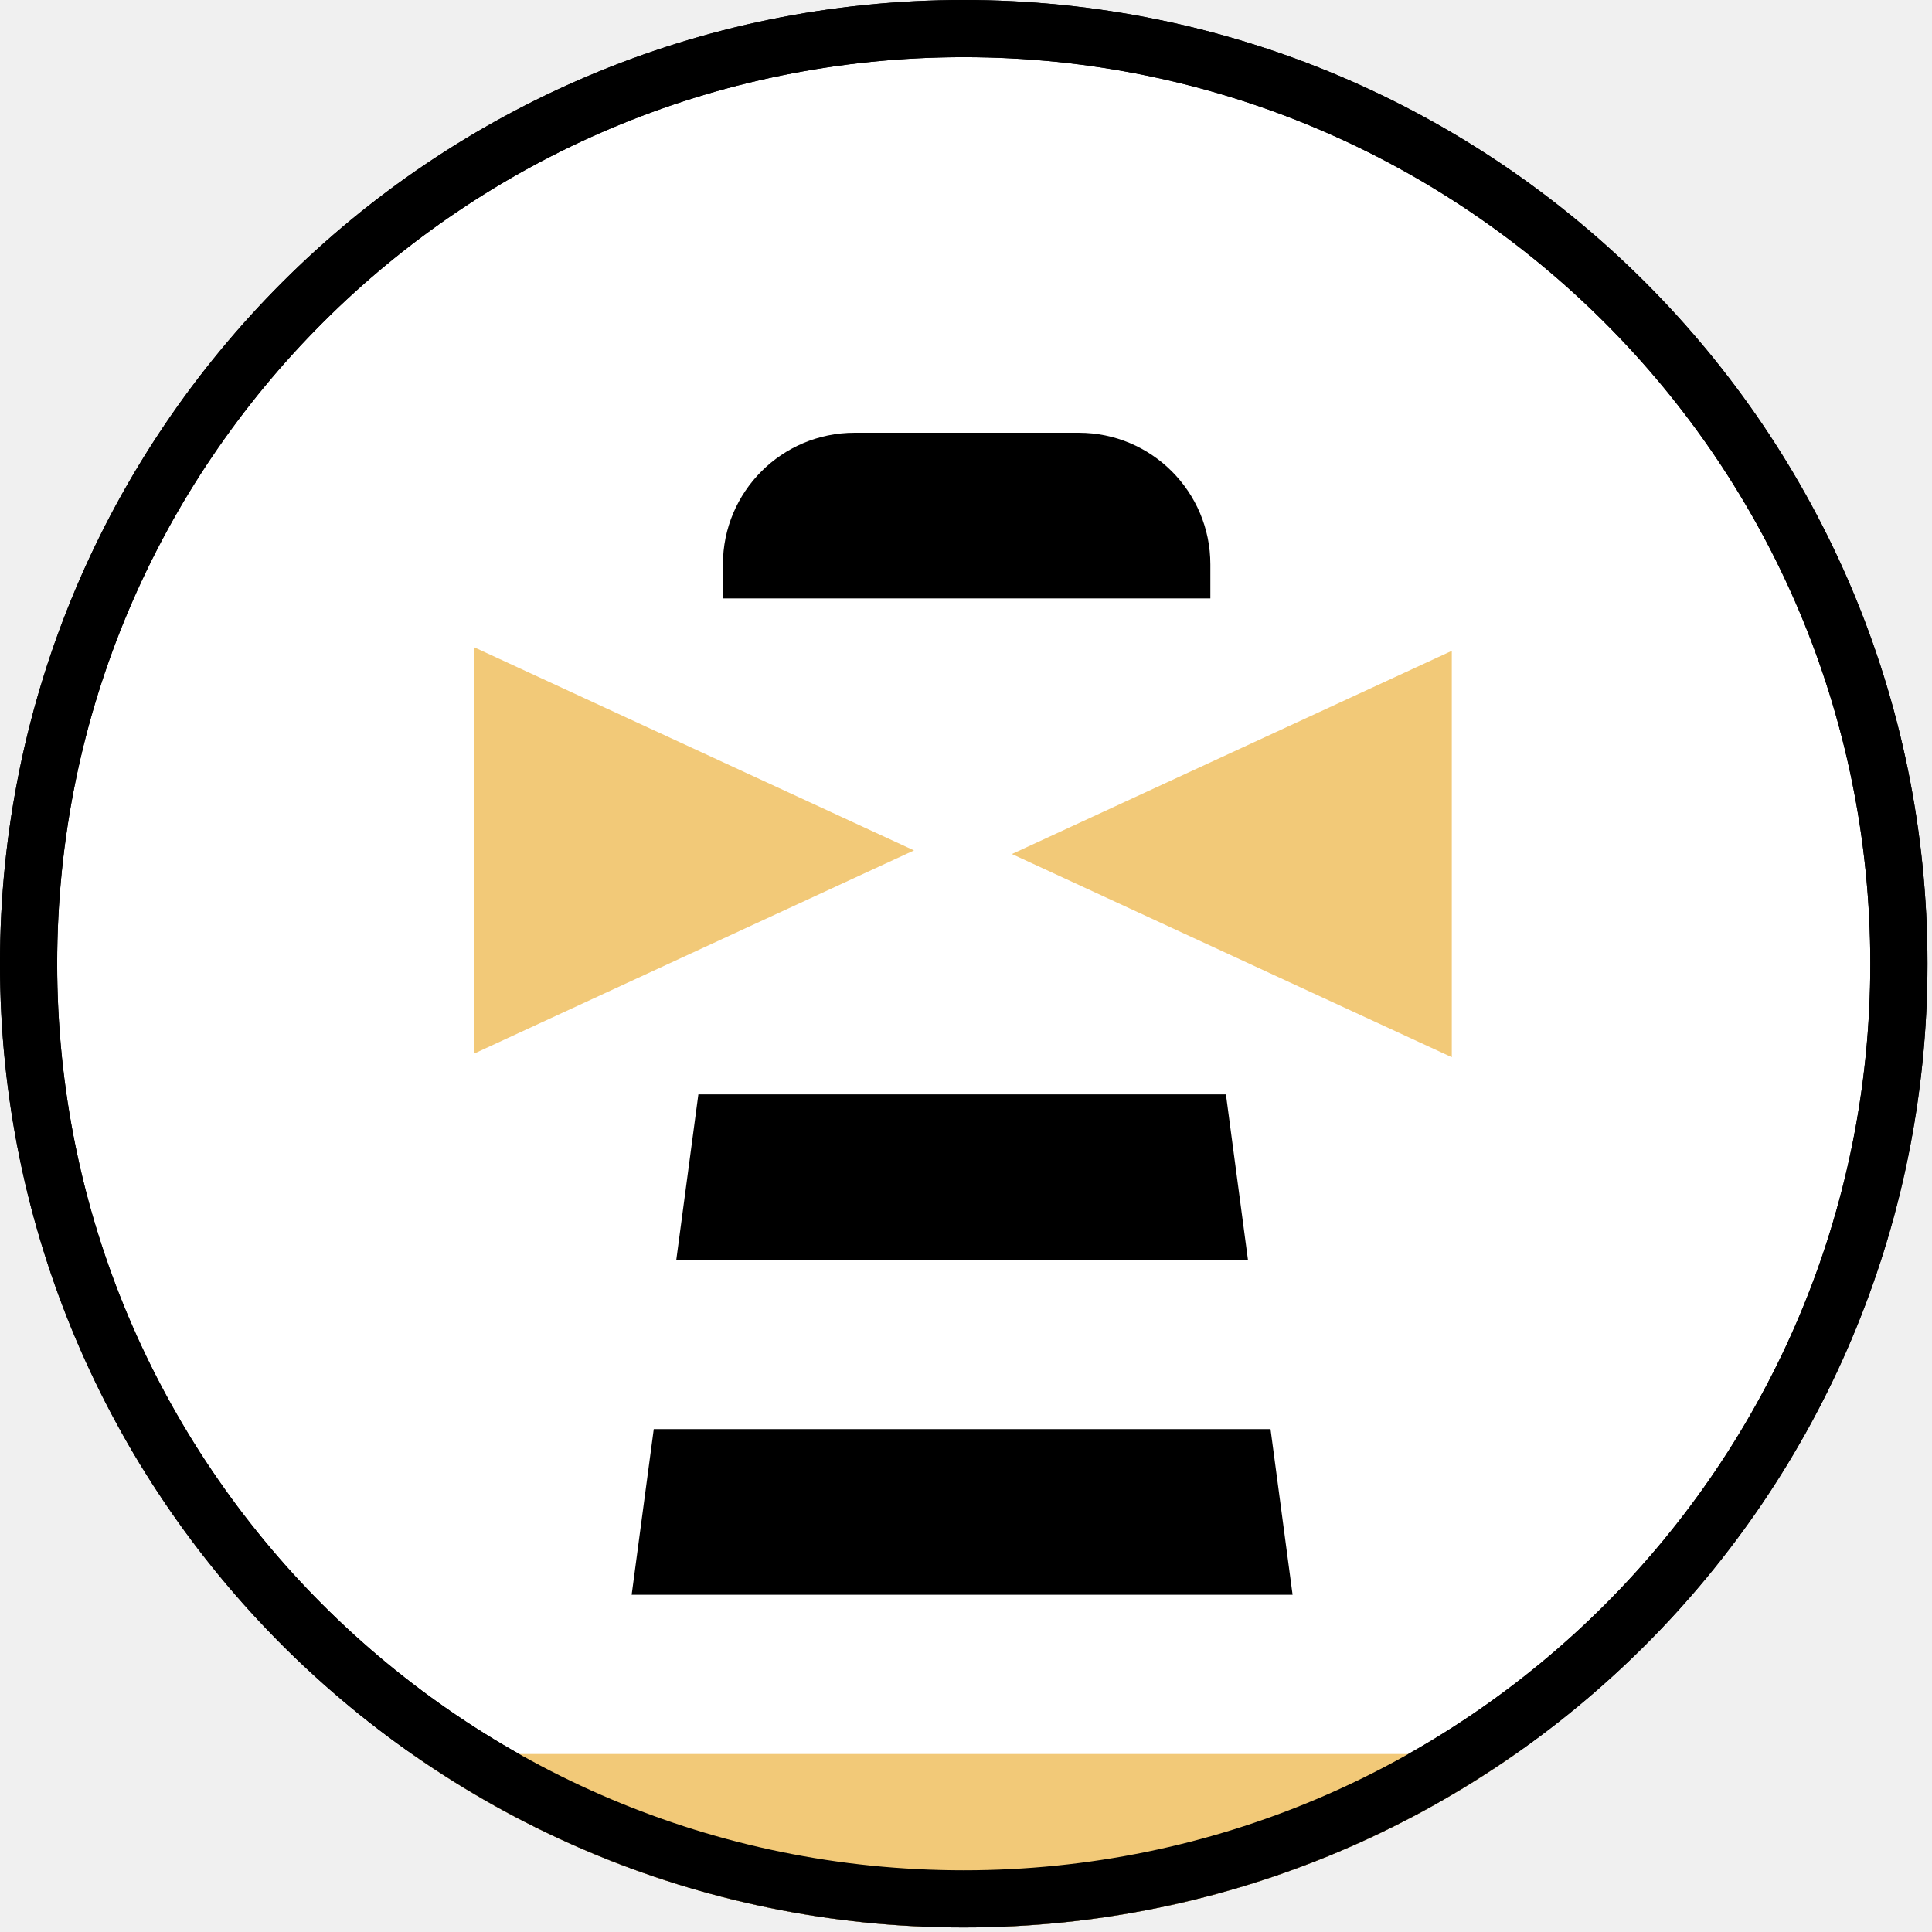
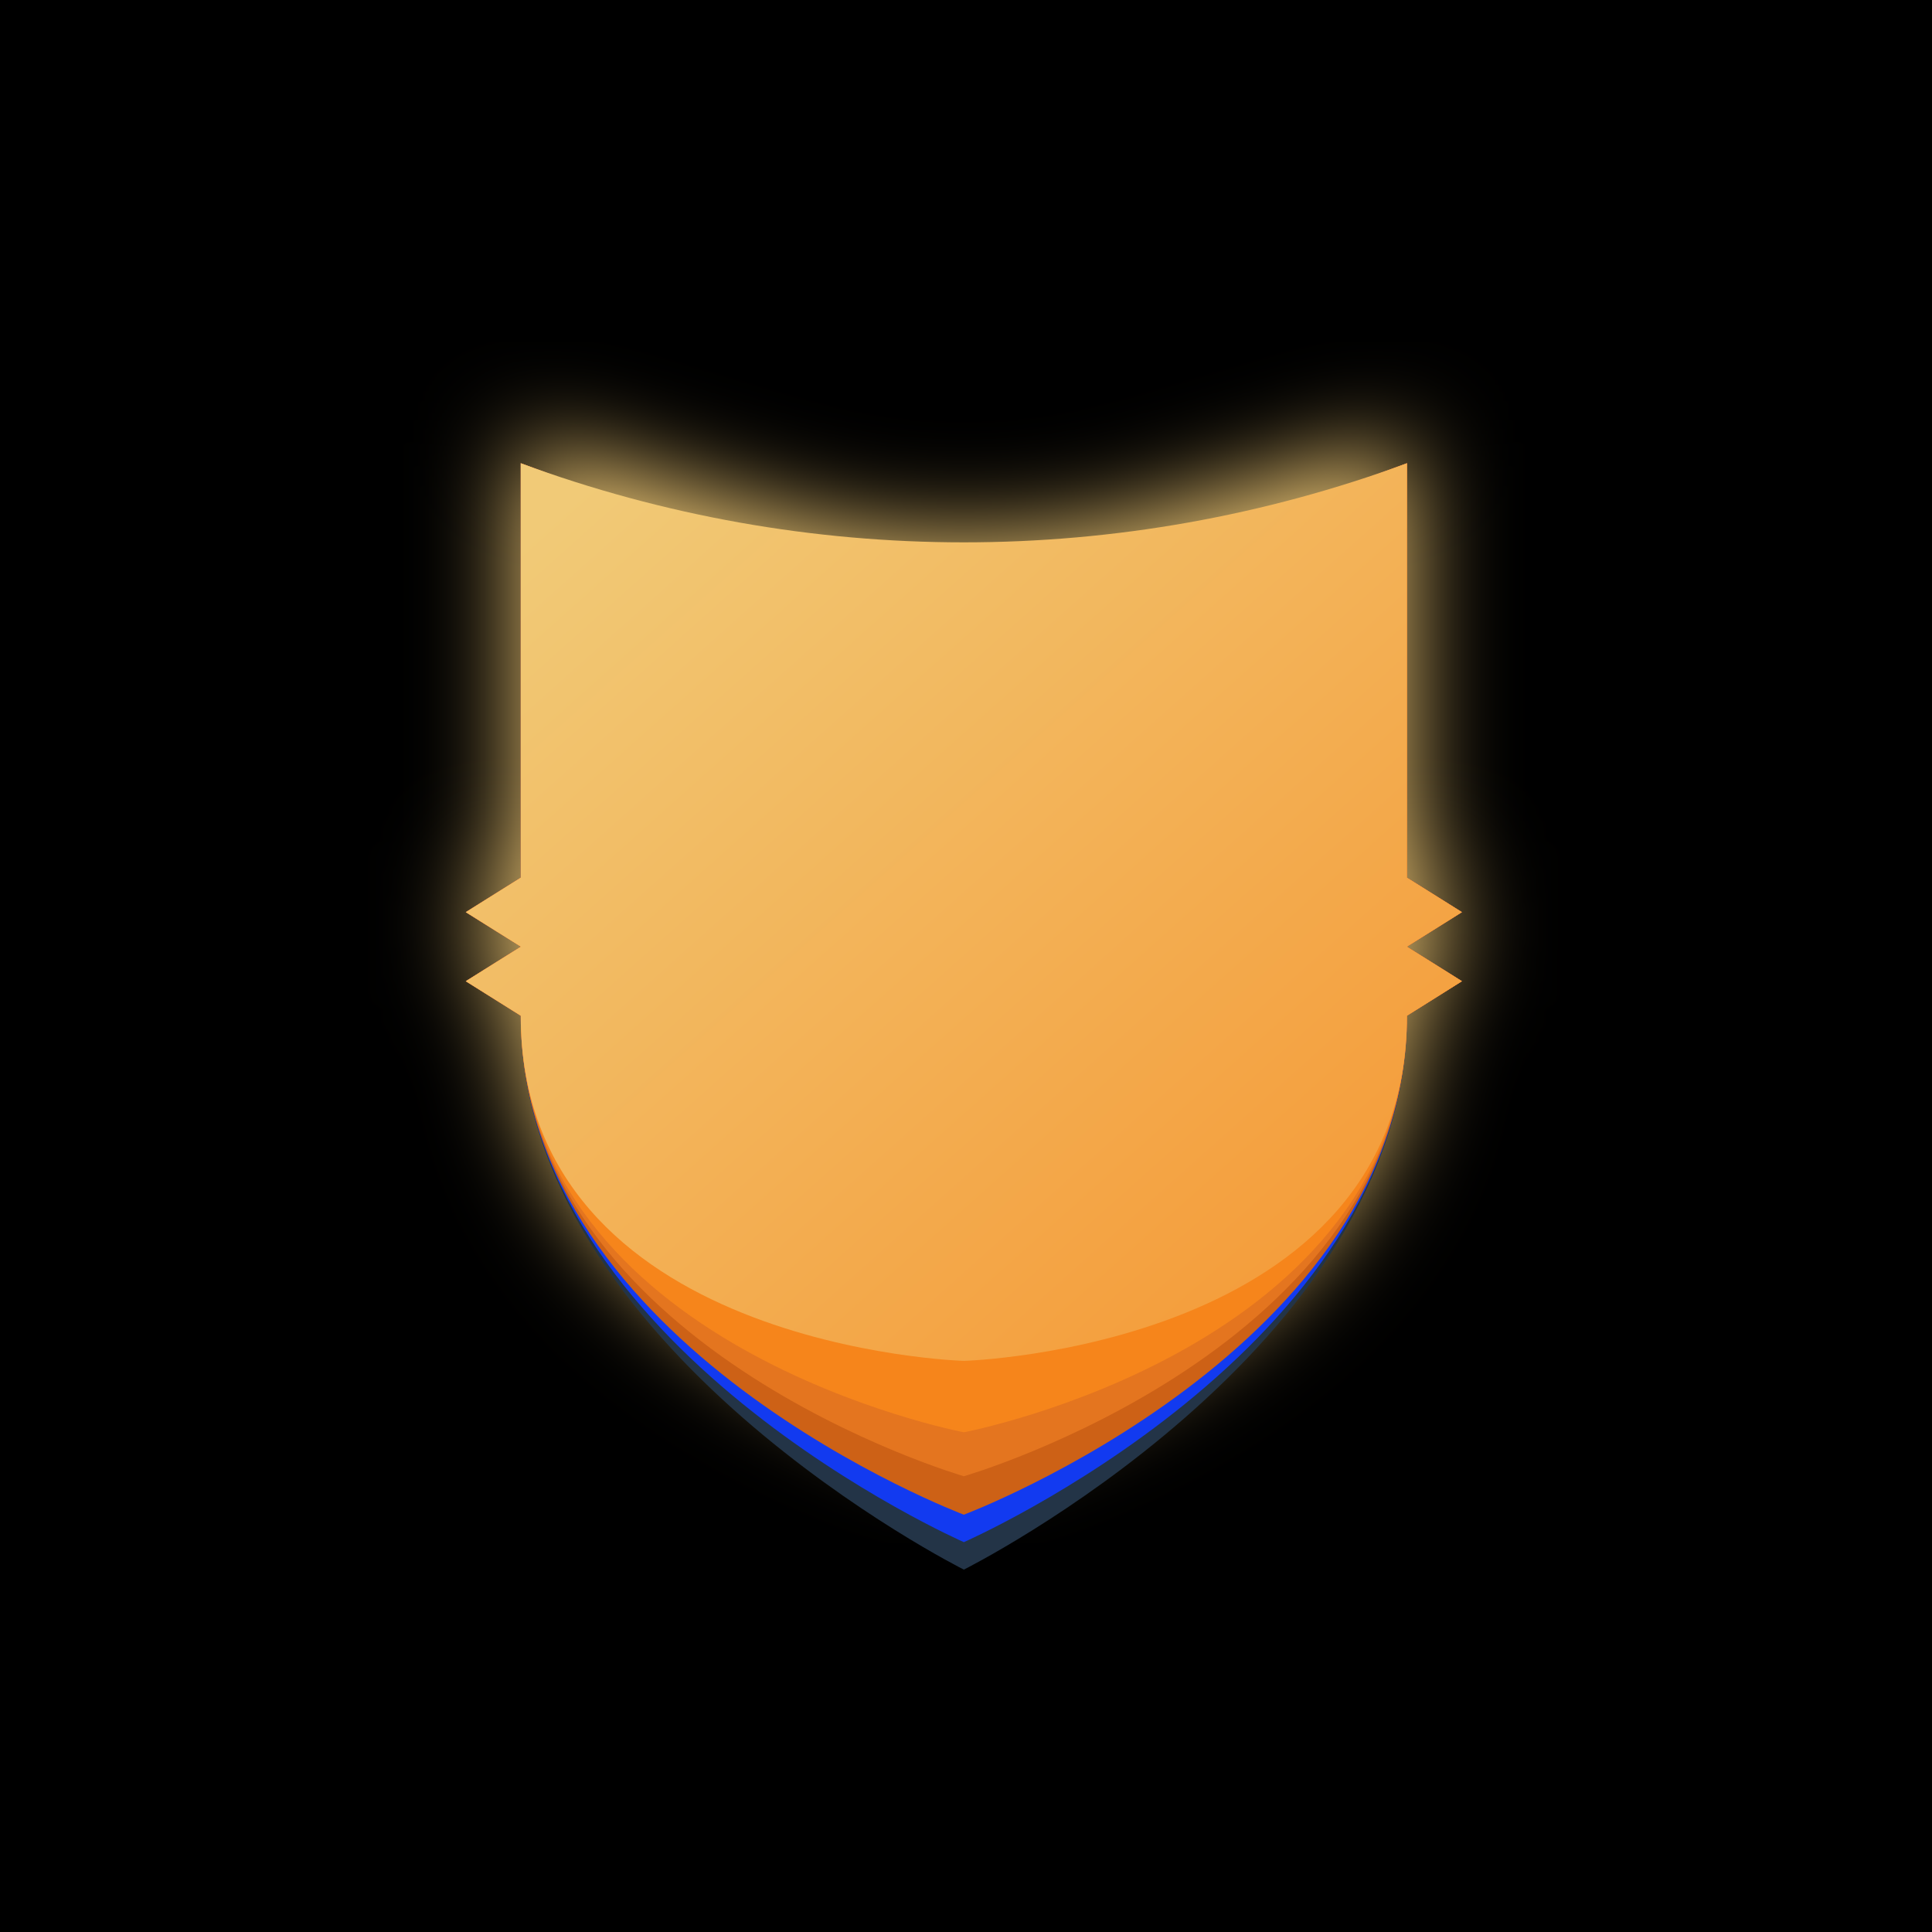
- <svg xmlns="http://www.w3.org/2000/svg" width="334" height="334" viewBox="0 0 334 334" fill="none">
-   <path d="M328.276 166.608C328.276 77.322 255.895 4.941 166.608 4.941C77.322 4.941 4.941 77.322 4.941 166.608C4.941 255.895 77.322 328.276 166.608 328.276C255.895 328.276 328.276 255.895 328.276 166.608Z" fill="white" stroke="black" stroke-width="9.882" />
-   <mask id="mask0_1_18" style="mask-type:luminance" maskUnits="userSpaceOnUse" x="0" y="0" width="334" height="334">
-     <path d="M166.609 0C74.594 0 0 74.593 0 166.608V166.609C0 258.624 74.593 333.217 166.608 333.217C258.623 333.217 333.217 258.624 333.217 166.609V166.608C333.217 74.593 258.624 0 166.609 0Z" fill="white" />
-   </mask>
-   <g mask="url(#mask0_1_18)">
-     <path d="M215.748 217.831H116.911L120.732 189.193H211.935L215.748 217.831Z" fill="black" />
-     <path d="M223.458 275.693H109.199L113.02 247.063H219.645L223.458 275.693Z" fill="black" />
-     <path d="M209.236 103.447H124.976V97.573C124.976 85.003 135.162 74.817 147.732 74.817H186.487C199.057 74.817 209.244 85.003 209.244 97.573V103.447H209.236Z" fill="black" />
-     <path d="M276.572 303.228H56.649V333.217H276.572V303.228Z" fill="#F2C978" />
-     <path d="M81.961 111.892V146.819V147.218V182.145L158.011 147.018L81.961 111.892Z" fill="#F2C978" />
-     <path d="M250.984 182.769V147.843V147.443V112.517L174.934 147.643L250.984 182.769Z" fill="#F2C978" />
+ <svg xmlns="http://www.w3.org/2000/svg" width="500" height="500" viewBox="0 0 500 500" fill="none">
+   <rect width="500" height="500" fill="black" />
+   <g filter="url(#filter0_f_8_91)">
+     <path d="M249.444 373.519C249.444 373.519 364.118 343.192 364.118 257.188L378.333 248.251L364.118 239.314L378.333 230.378L364.118 221.441V203.568V185.695V149.948V114.202L301.639 132.596C267.566 142.628 231.323 142.628 197.25 132.596L134.771 114.202V149.948V167.821V185.695V203.568V221.441L120.556 230.378L134.771 239.314L120.556 248.251L134.771 257.188C134.771 343.192 249.444 373.519 249.444 373.519Z" fill="#F1CA77" />
  </g>
-   <path d="M328.276 166.608C328.276 77.322 255.895 4.941 166.608 4.941C77.322 4.941 4.941 77.322 4.941 166.608C4.941 255.895 77.322 328.276 166.608 328.276C255.895 328.276 328.276 255.895 328.276 166.608Z" stroke="black" stroke-width="9.882" />
+   <path d="M249.445 406.215C249.445 406.215 364.118 348.879 364.118 262.874L378.333 253.937L364.118 245.001L378.333 236.064L364.118 227.127V209.254V191.381V155.634V119.888L249.445 162.179L134.771 119.888V155.634V173.508V191.381V209.254V227.127L120.556 236.064L134.771 245.001L120.556 253.937L134.771 262.874C134.771 348.879 249.445 406.215 249.445 406.215Z" fill="#233447" />
+   <path d="M249.445 399.107C249.445 399.107 364.118 348.879 364.118 262.874L378.333 253.937L364.118 245.001L378.333 236.064L364.118 227.127V209.254V191.381V155.634V119.888L249.445 162.179L134.771 119.888V155.634V173.508V191.381V209.254V227.127L120.556 236.064L134.771 245.001L120.556 253.937L134.771 262.874C134.771 348.879 249.445 399.107 249.445 399.107Z" fill="#123AF0" />
+   <path d="M249.445 392C249.445 392 364.118 348.879 364.118 262.874L378.333 253.937L364.118 245.001L378.333 236.064L364.118 227.127V209.254V191.381V155.634V119.888L249.445 162.179L134.771 119.888V155.634V173.508V191.381V209.254V227.127L120.556 236.064L134.771 245.001L120.556 253.937L134.771 262.874C134.771 348.879 249.445 392 249.445 392Z" fill="#CD6116" />
+   <path d="M249.445 382.049C249.445 382.049 364.118 348.879 364.118 262.874L378.333 253.937L364.118 245.001L378.333 236.064L364.118 227.127V209.254V191.381V155.634V119.888L249.445 162.179L134.771 119.888V155.634V173.508V191.381V209.254V227.127L120.556 236.064L134.771 245.001L120.556 253.937L134.771 262.874C134.771 348.879 249.445 382.049 249.445 382.049Z" fill="#E4751F" />
+   <path d="M249.445 370.676C249.445 370.676 364.118 348.879 364.118 262.874L378.333 253.937L364.118 245.001L378.333 236.064L364.118 227.127V209.254V191.381V155.634V119.888L249.445 162.179L134.771 119.888V155.634V173.508V191.381V209.254V227.127L120.556 236.064L134.771 245.001L120.556 253.937L134.771 262.874C134.771 348.879 249.445 370.676 249.445 370.676Z" fill="#F6851B" />
+   <path d="M249.445 352.196C249.445 352.196 364.118 348.879 364.118 262.874L378.333 253.937L364.118 245.001L378.333 236.064L364.118 227.127V209.254V191.381V155.634V119.888C290.105 147.184 208.784 147.184 134.771 119.888V155.634V173.508V191.381V209.254V227.127L120.556 236.064L134.771 245.001L120.556 253.937L134.771 262.874C134.771 348.879 249.445 352.196 249.445 352.196Z" fill="url(#paint0_linear_8_91)" />
+   <defs>
+     <filter id="filter0_f_8_91" x="94.967" y="88.613" width="308.954" height="310.494" filterUnits="userSpaceOnUse" color-interpolation-filters="sRGB">
+       <feFlood flood-opacity="0" result="BackgroundImageFix" />
+       <feBlend mode="normal" in="SourceGraphic" in2="BackgroundImageFix" result="shape" />
+       <feGaussianBlur stdDeviation="12.794" result="effect1_foregroundBlur_8_91" />
+     </filter>
+     <linearGradient id="paint0_linear_8_91" x1="144.012" y1="132.09" x2="425.482" y2="446.967" gradientUnits="userSpaceOnUse">
+       <stop stop-color="#F1CA77" />
+       <stop offset="1" stop-color="#F6851B" />
+     </linearGradient>
+   </defs>
</svg>
